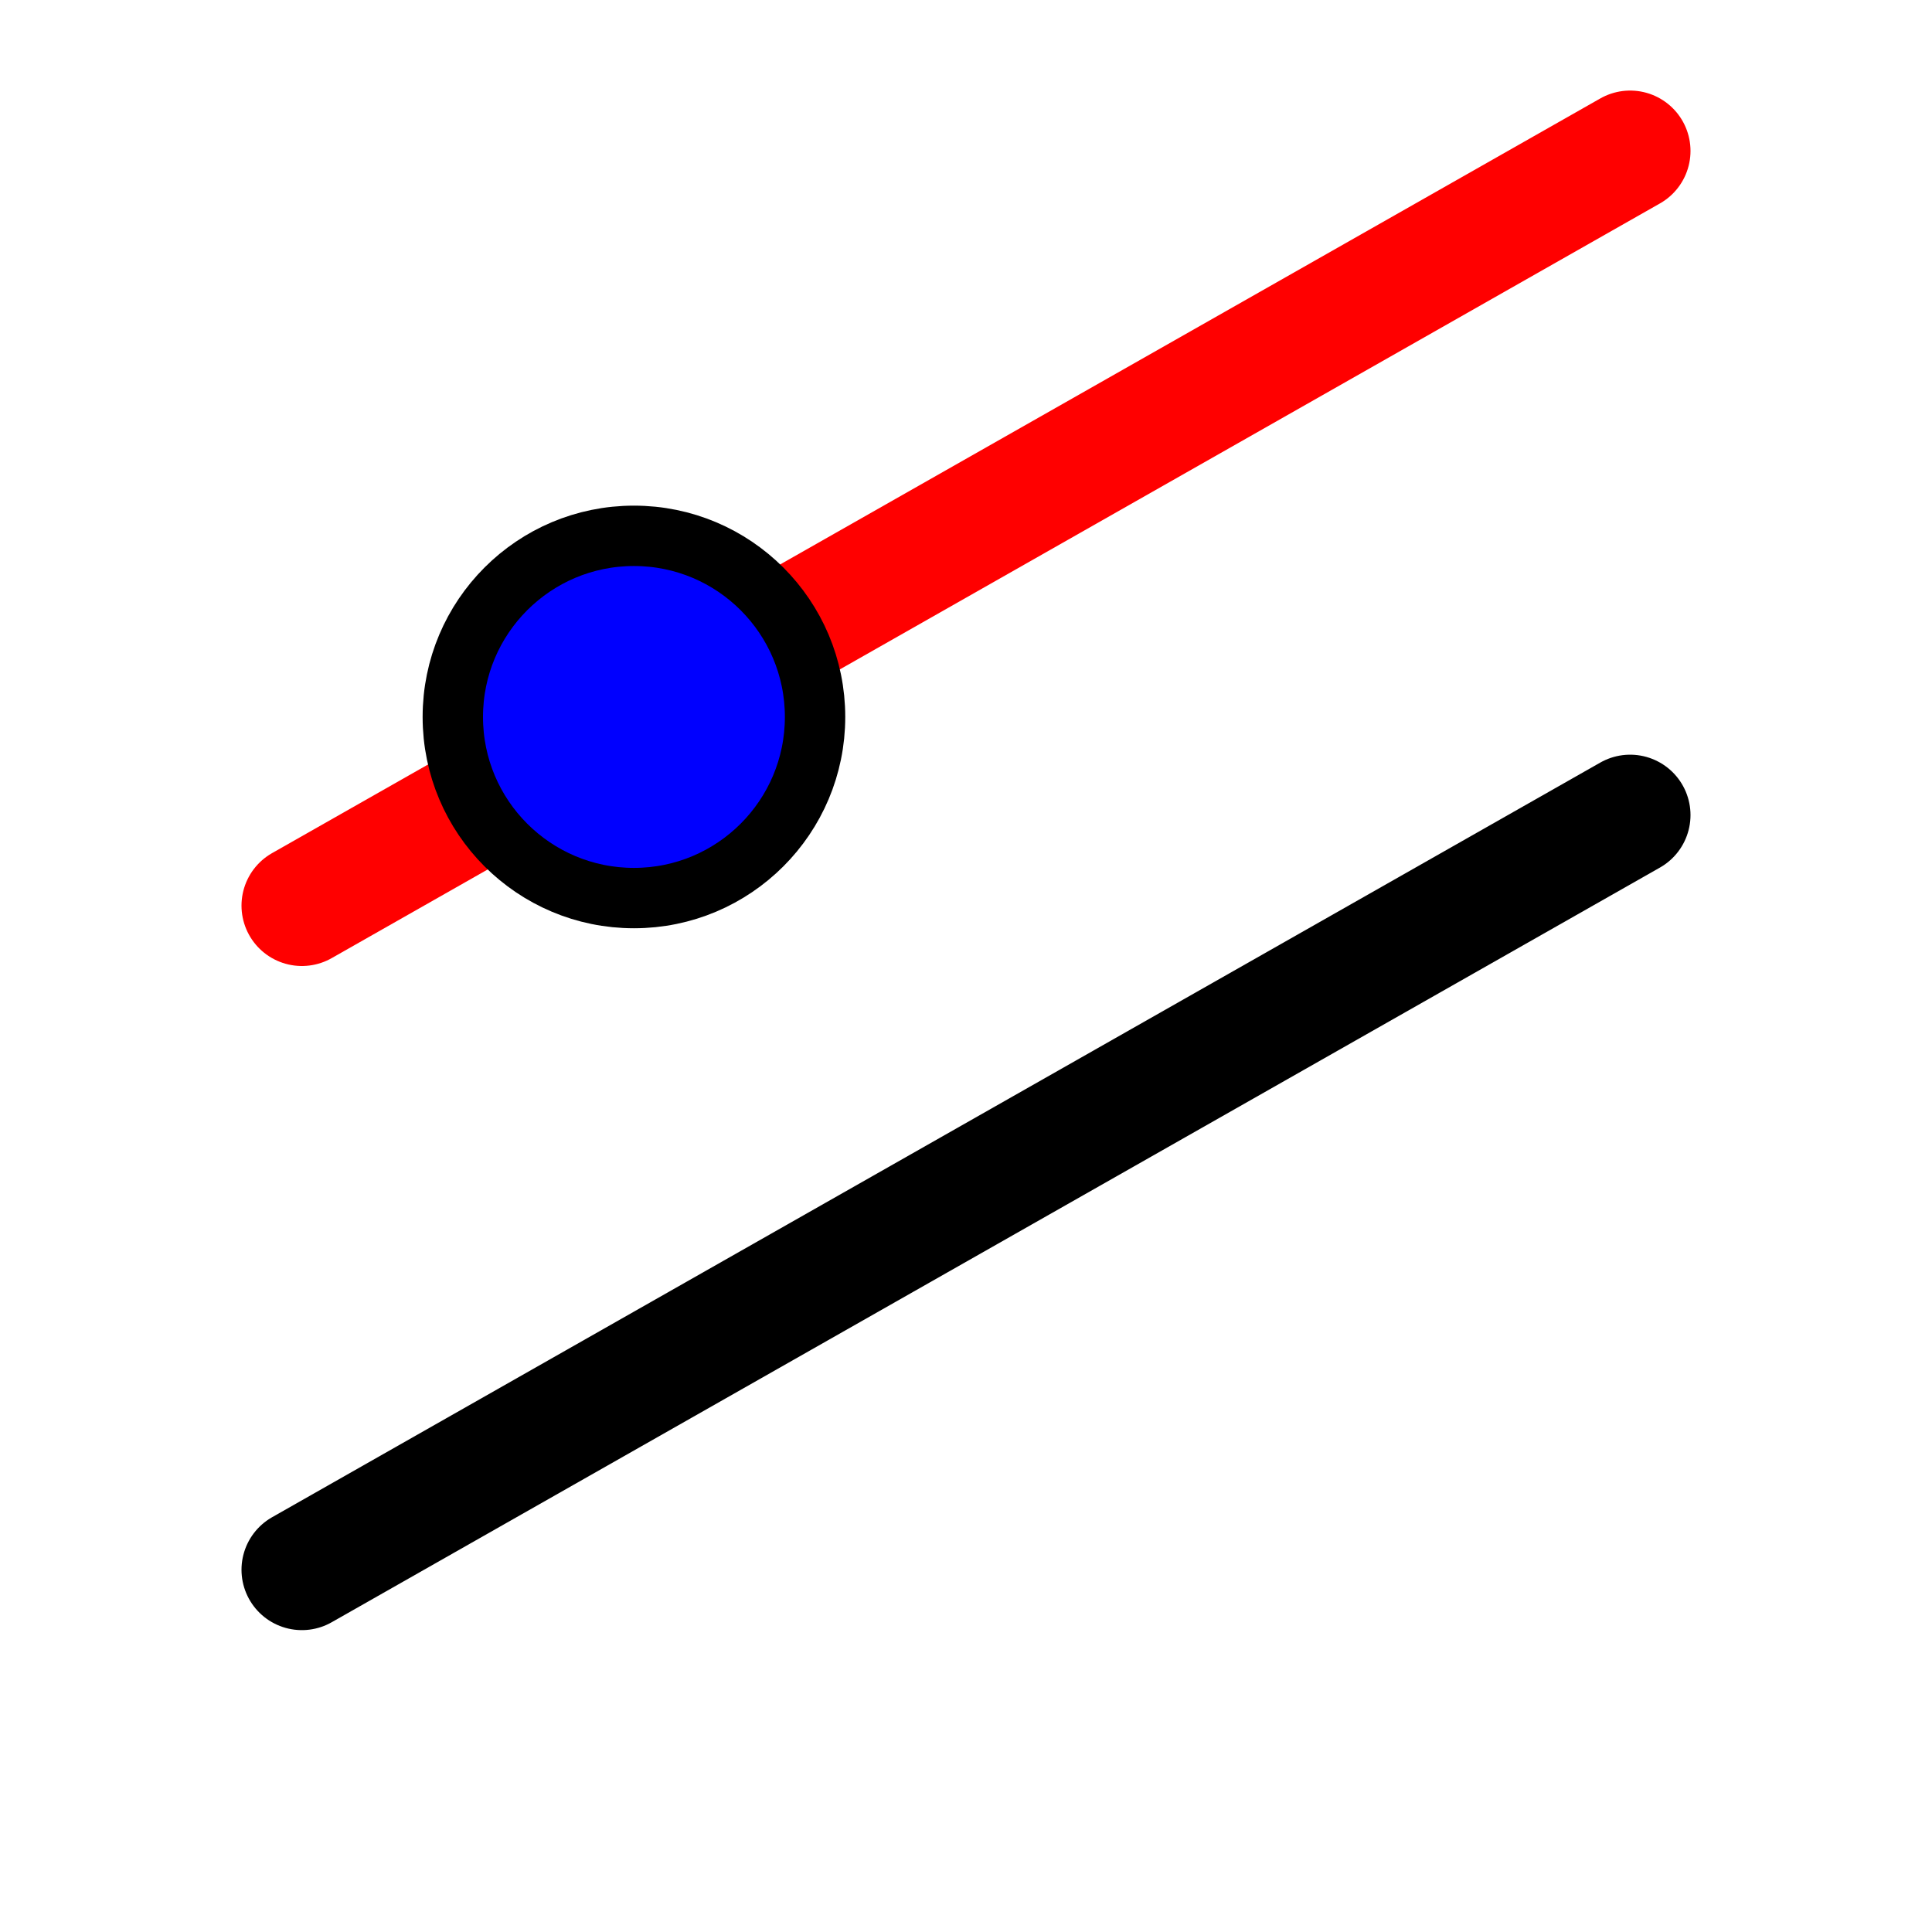
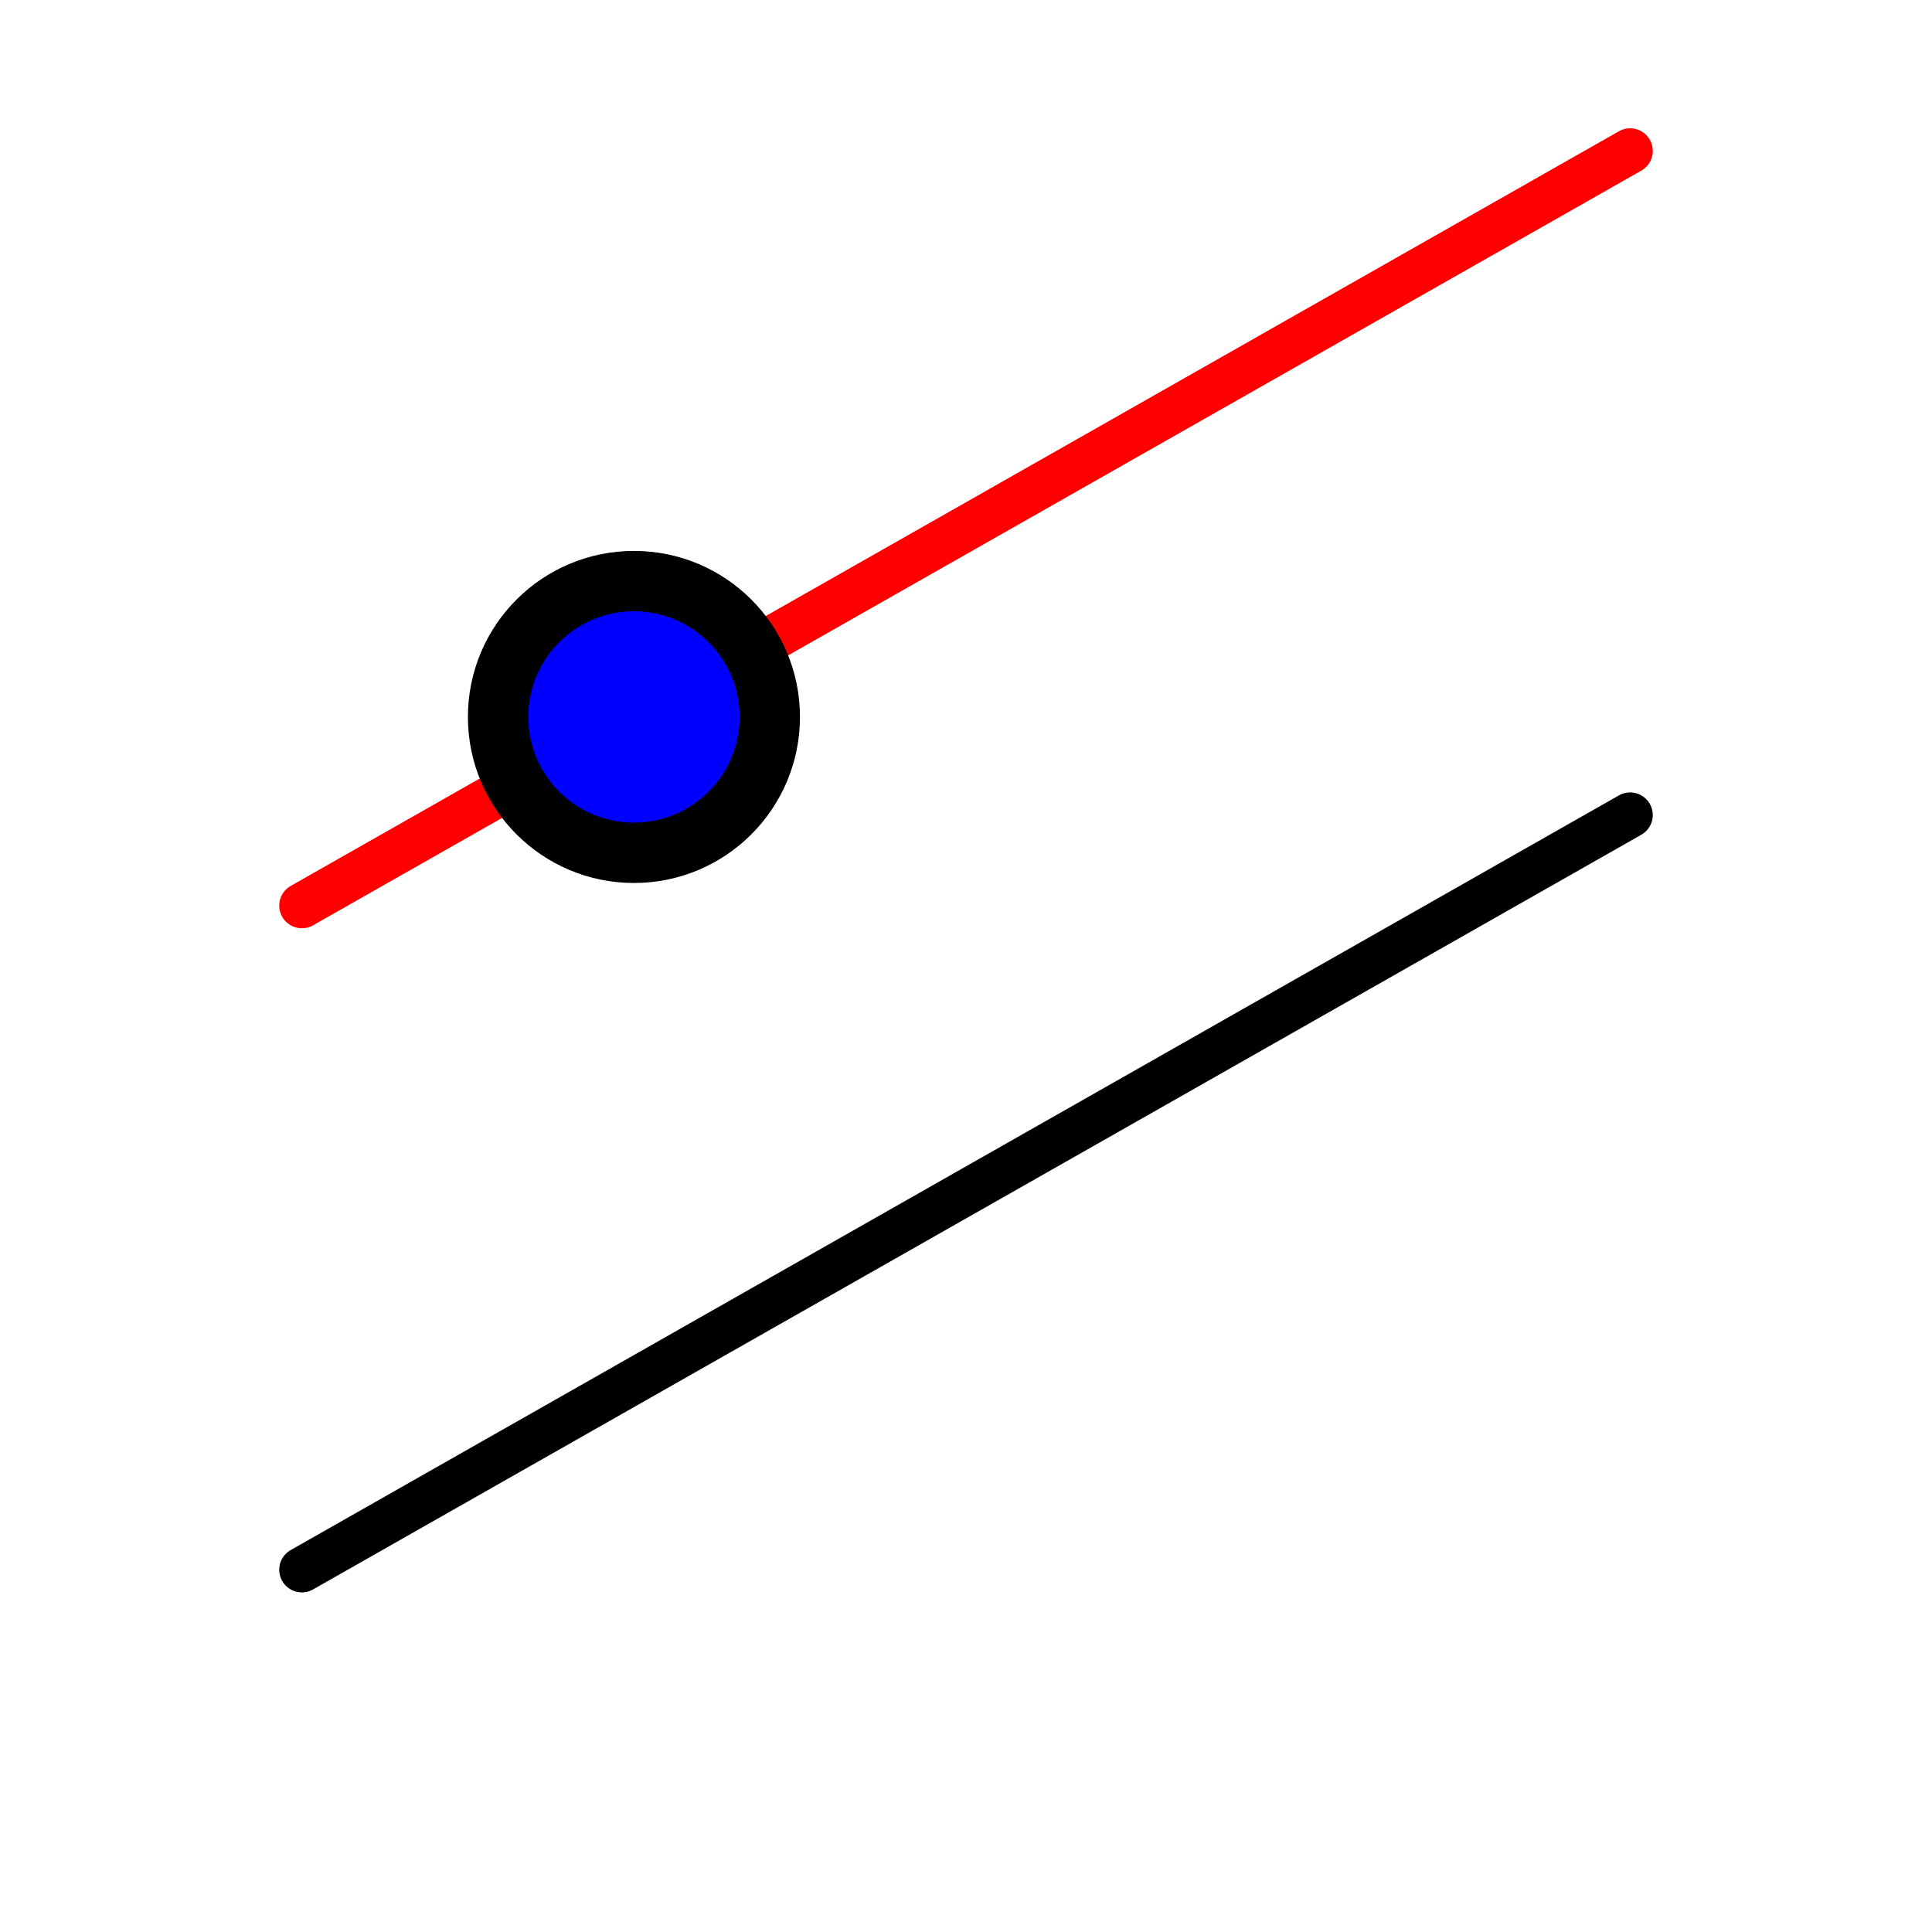
<svg xmlns="http://www.w3.org/2000/svg" width="64" height="64" viewBox="0 0 64 64">
-   <line x1="10" y1="52" x2="54" y2="27" stroke="#000000" stroke-width="4" stroke-linecap="round" />
-   <line x1="10" y1="30" x2="54" y2="5" stroke="#FF0000" stroke-width="4" stroke-linecap="round" />
-   <circle cx="21" cy="23.75" r="6" fill="#0000FF" stroke="#000000" stroke-width="2" />
+   <line x1="10" y1="52" x2="54" y2="27" stroke="#000000" stroke-width="1.5" stroke-linecap="round" />
+   <line x1="10" y1="30" x2="54" y2="5" stroke="#FF0000" stroke-width="1.5" stroke-linecap="round" />
+   <circle cx="21" cy="23.75" r="4.5" fill="#0000FF" stroke="#000000" stroke-width="2" />
</svg>
